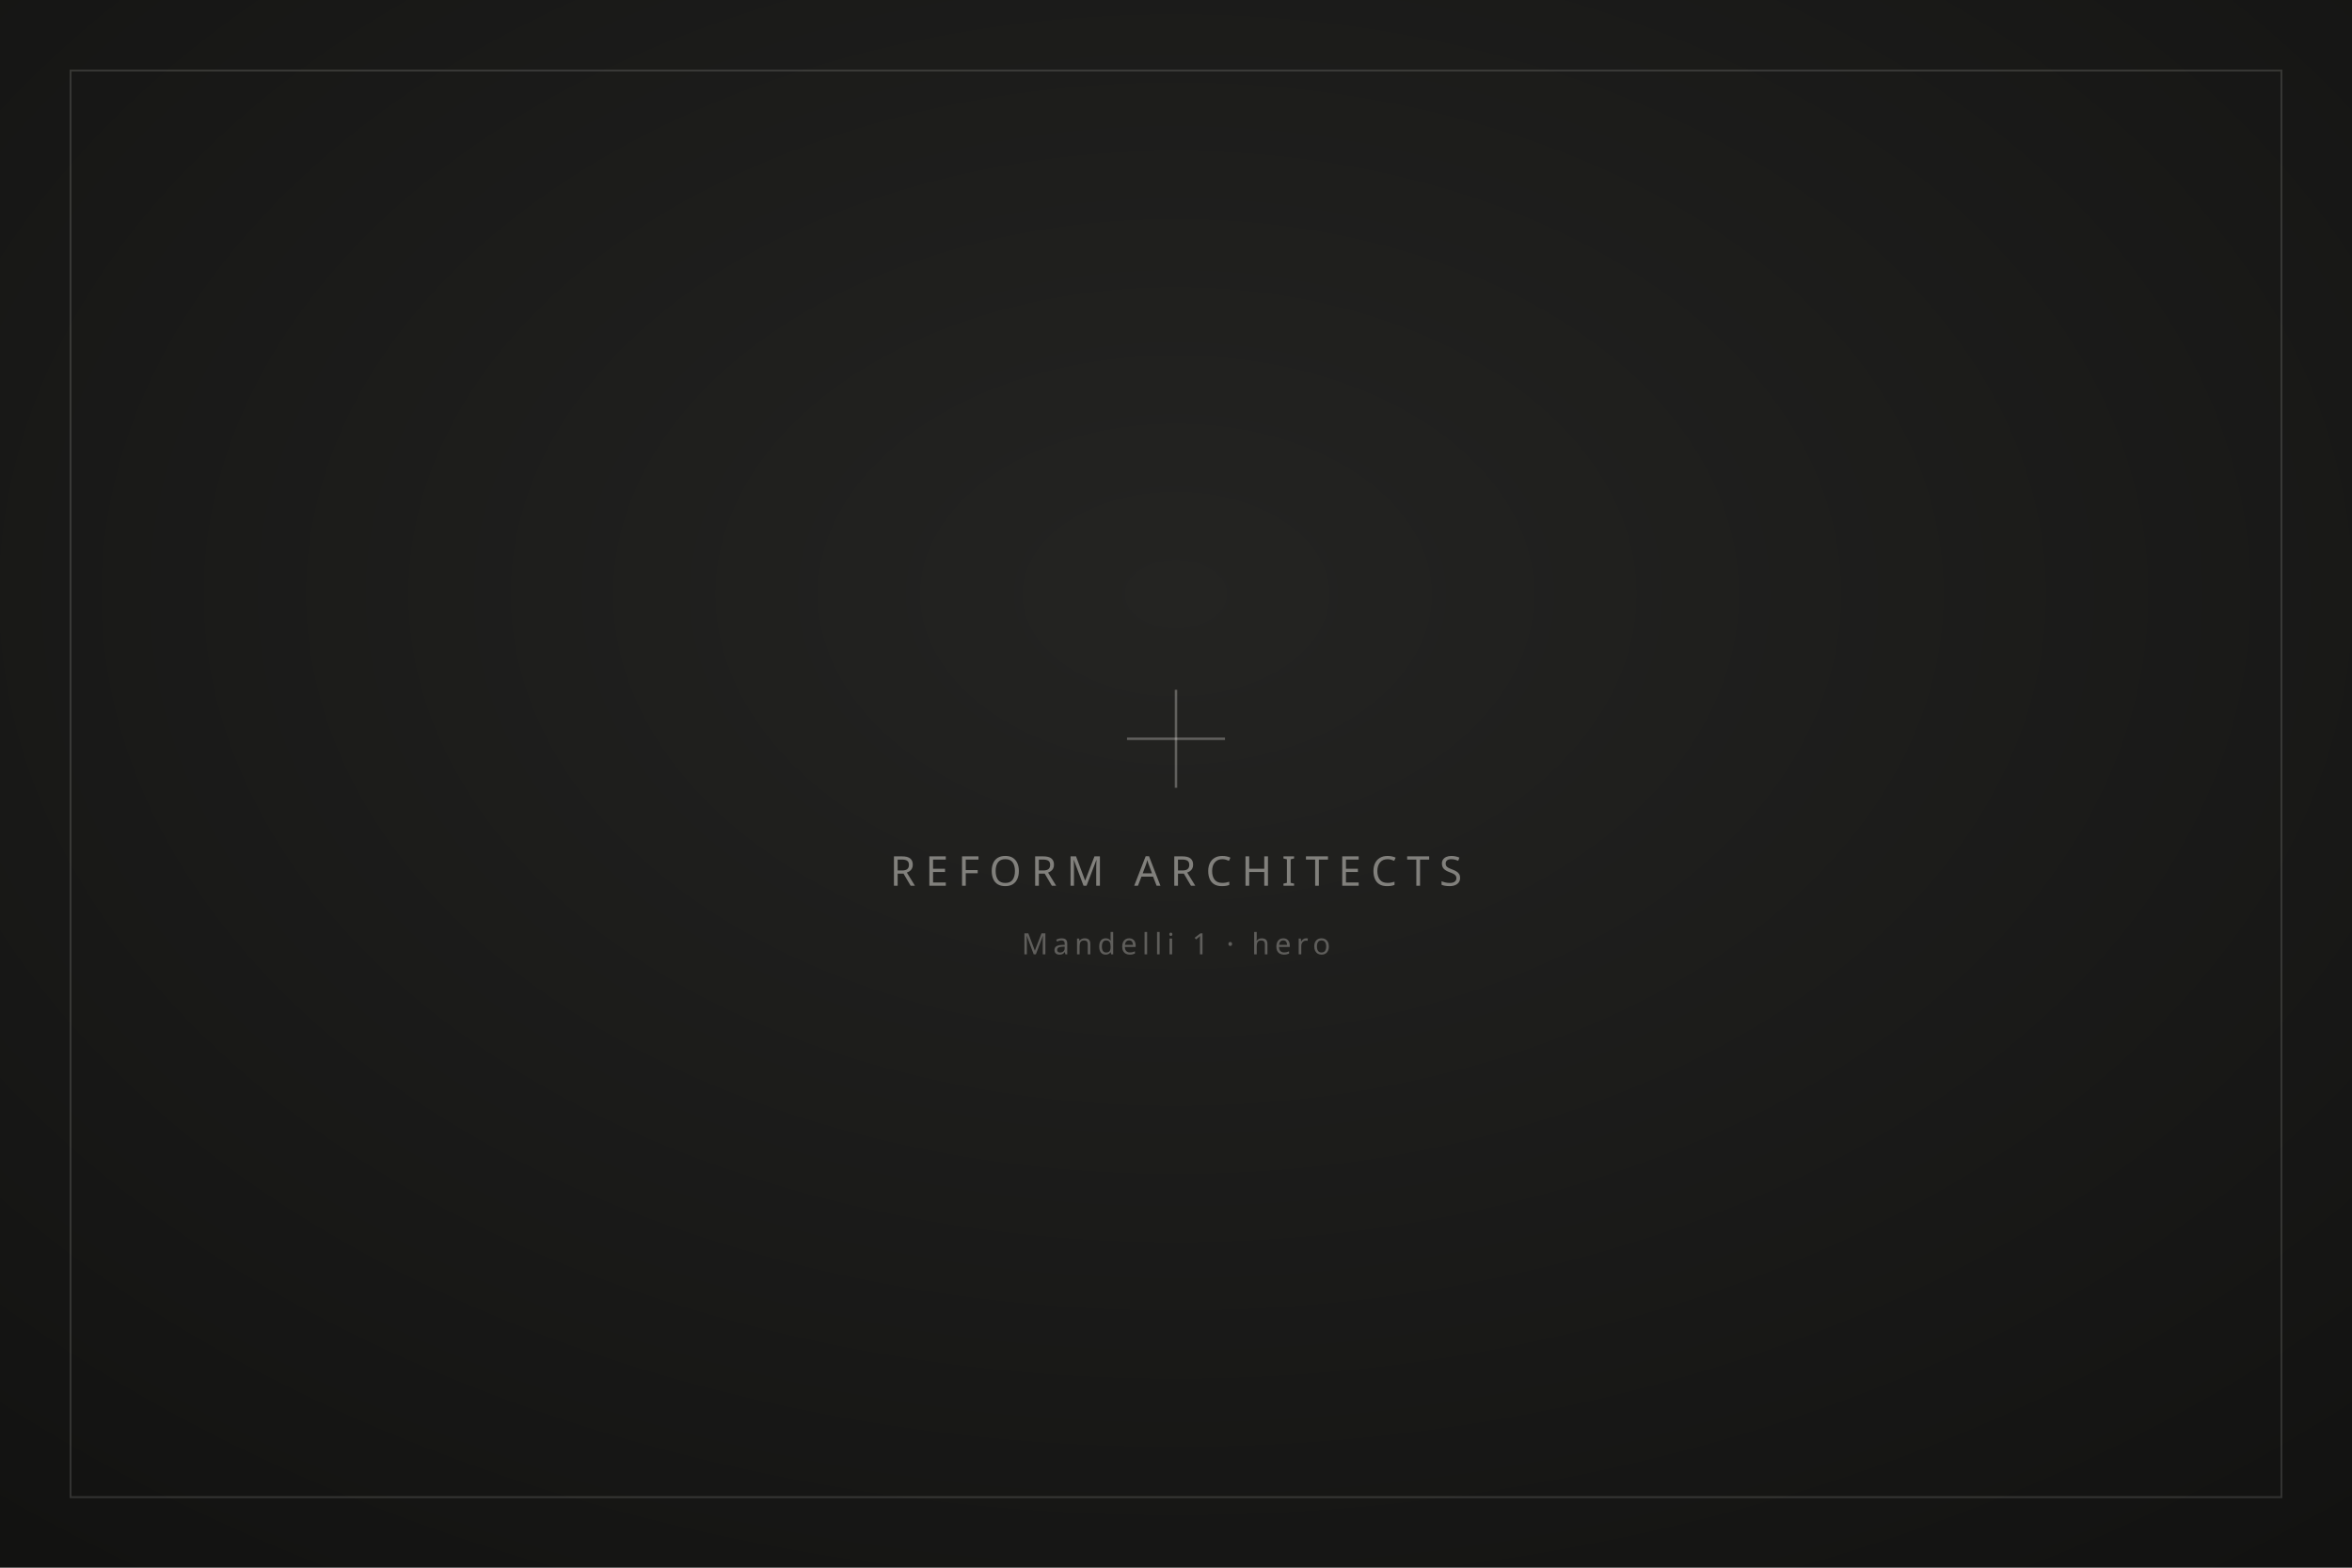
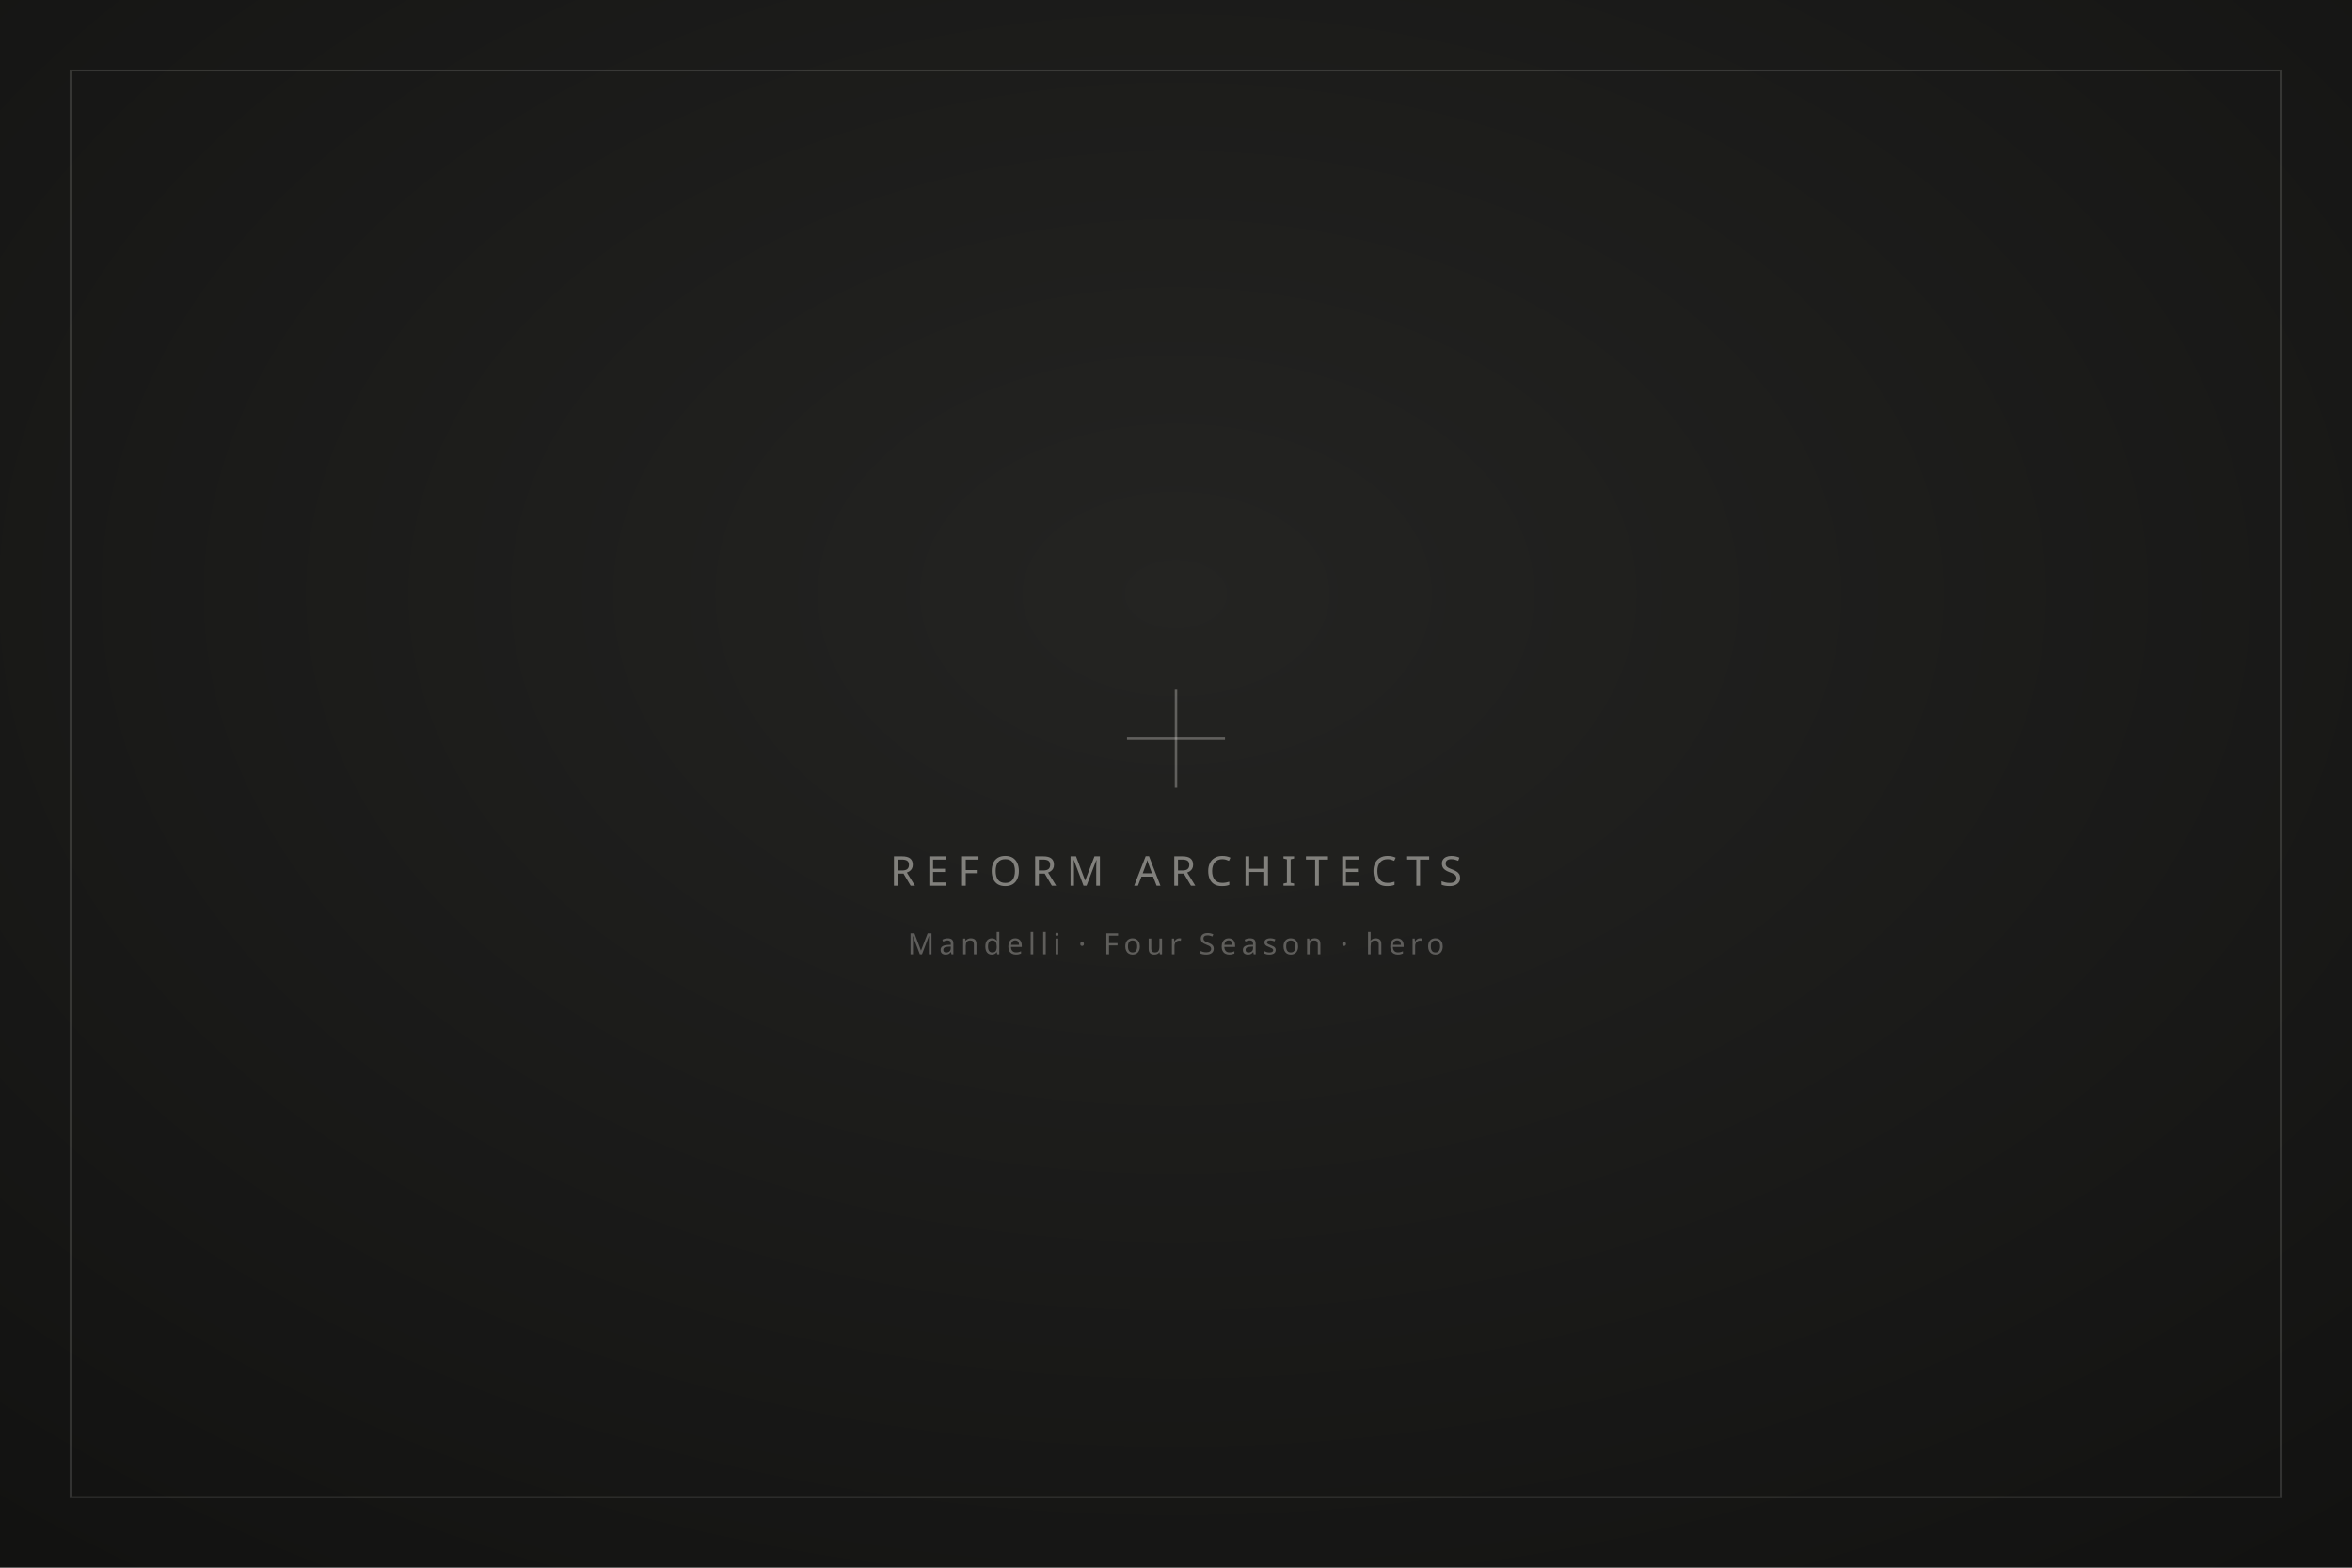
- <svg xmlns="http://www.w3.org/2000/svg" viewBox="0 0 1200 800" preserveAspectRatio="xMidYMid slice" role="img" aria-label="Mandelli 1 · hero">
+ <svg xmlns="http://www.w3.org/2000/svg" viewBox="0 0 1200 800" preserveAspectRatio="xMidYMid slice" role="img" aria-label="Mandelli · Four Season · hero">
  <defs>
    <radialGradient id="g" cx="50%" cy="38%" r="82%">
      <stop offset="0" stop-color="#242422" />
      <stop offset="1" stop-color="#111110" />
    </radialGradient>
  </defs>
  <rect width="1200" height="800" fill="url(#g)" />
  <rect x="36" y="36" width="1128" height="728" fill="none" stroke="rgba(244,242,236,0.14)" />
  <g stroke="rgba(244,242,236,0.30)" stroke-width="1.25">
    <line x1="600" y1="352" x2="600" y2="402" />
    <line x1="575" y1="377" x2="625" y2="377" />
  </g>
  <text x="600" y="452" text-anchor="middle" font-family="Jost, 'Century Gothic', system-ui, sans-serif" font-size="21" letter-spacing="5" fill="rgba(244,242,236,0.46)">REFORM ARCHITECTS</text>
-   <text x="600" y="487" text-anchor="middle" font-family="Jost, 'Century Gothic', system-ui, sans-serif" font-size="15" letter-spacing="2.5" fill="rgba(244,242,236,0.30)">Mandelli 1 · hero</text>
+   <text x="600" y="487" text-anchor="middle" font-family="Jost, 'Century Gothic', system-ui, sans-serif" font-size="15" letter-spacing="2.5" fill="rgba(244,242,236,0.30)">Mandelli · Four Season · hero</text>
</svg>
